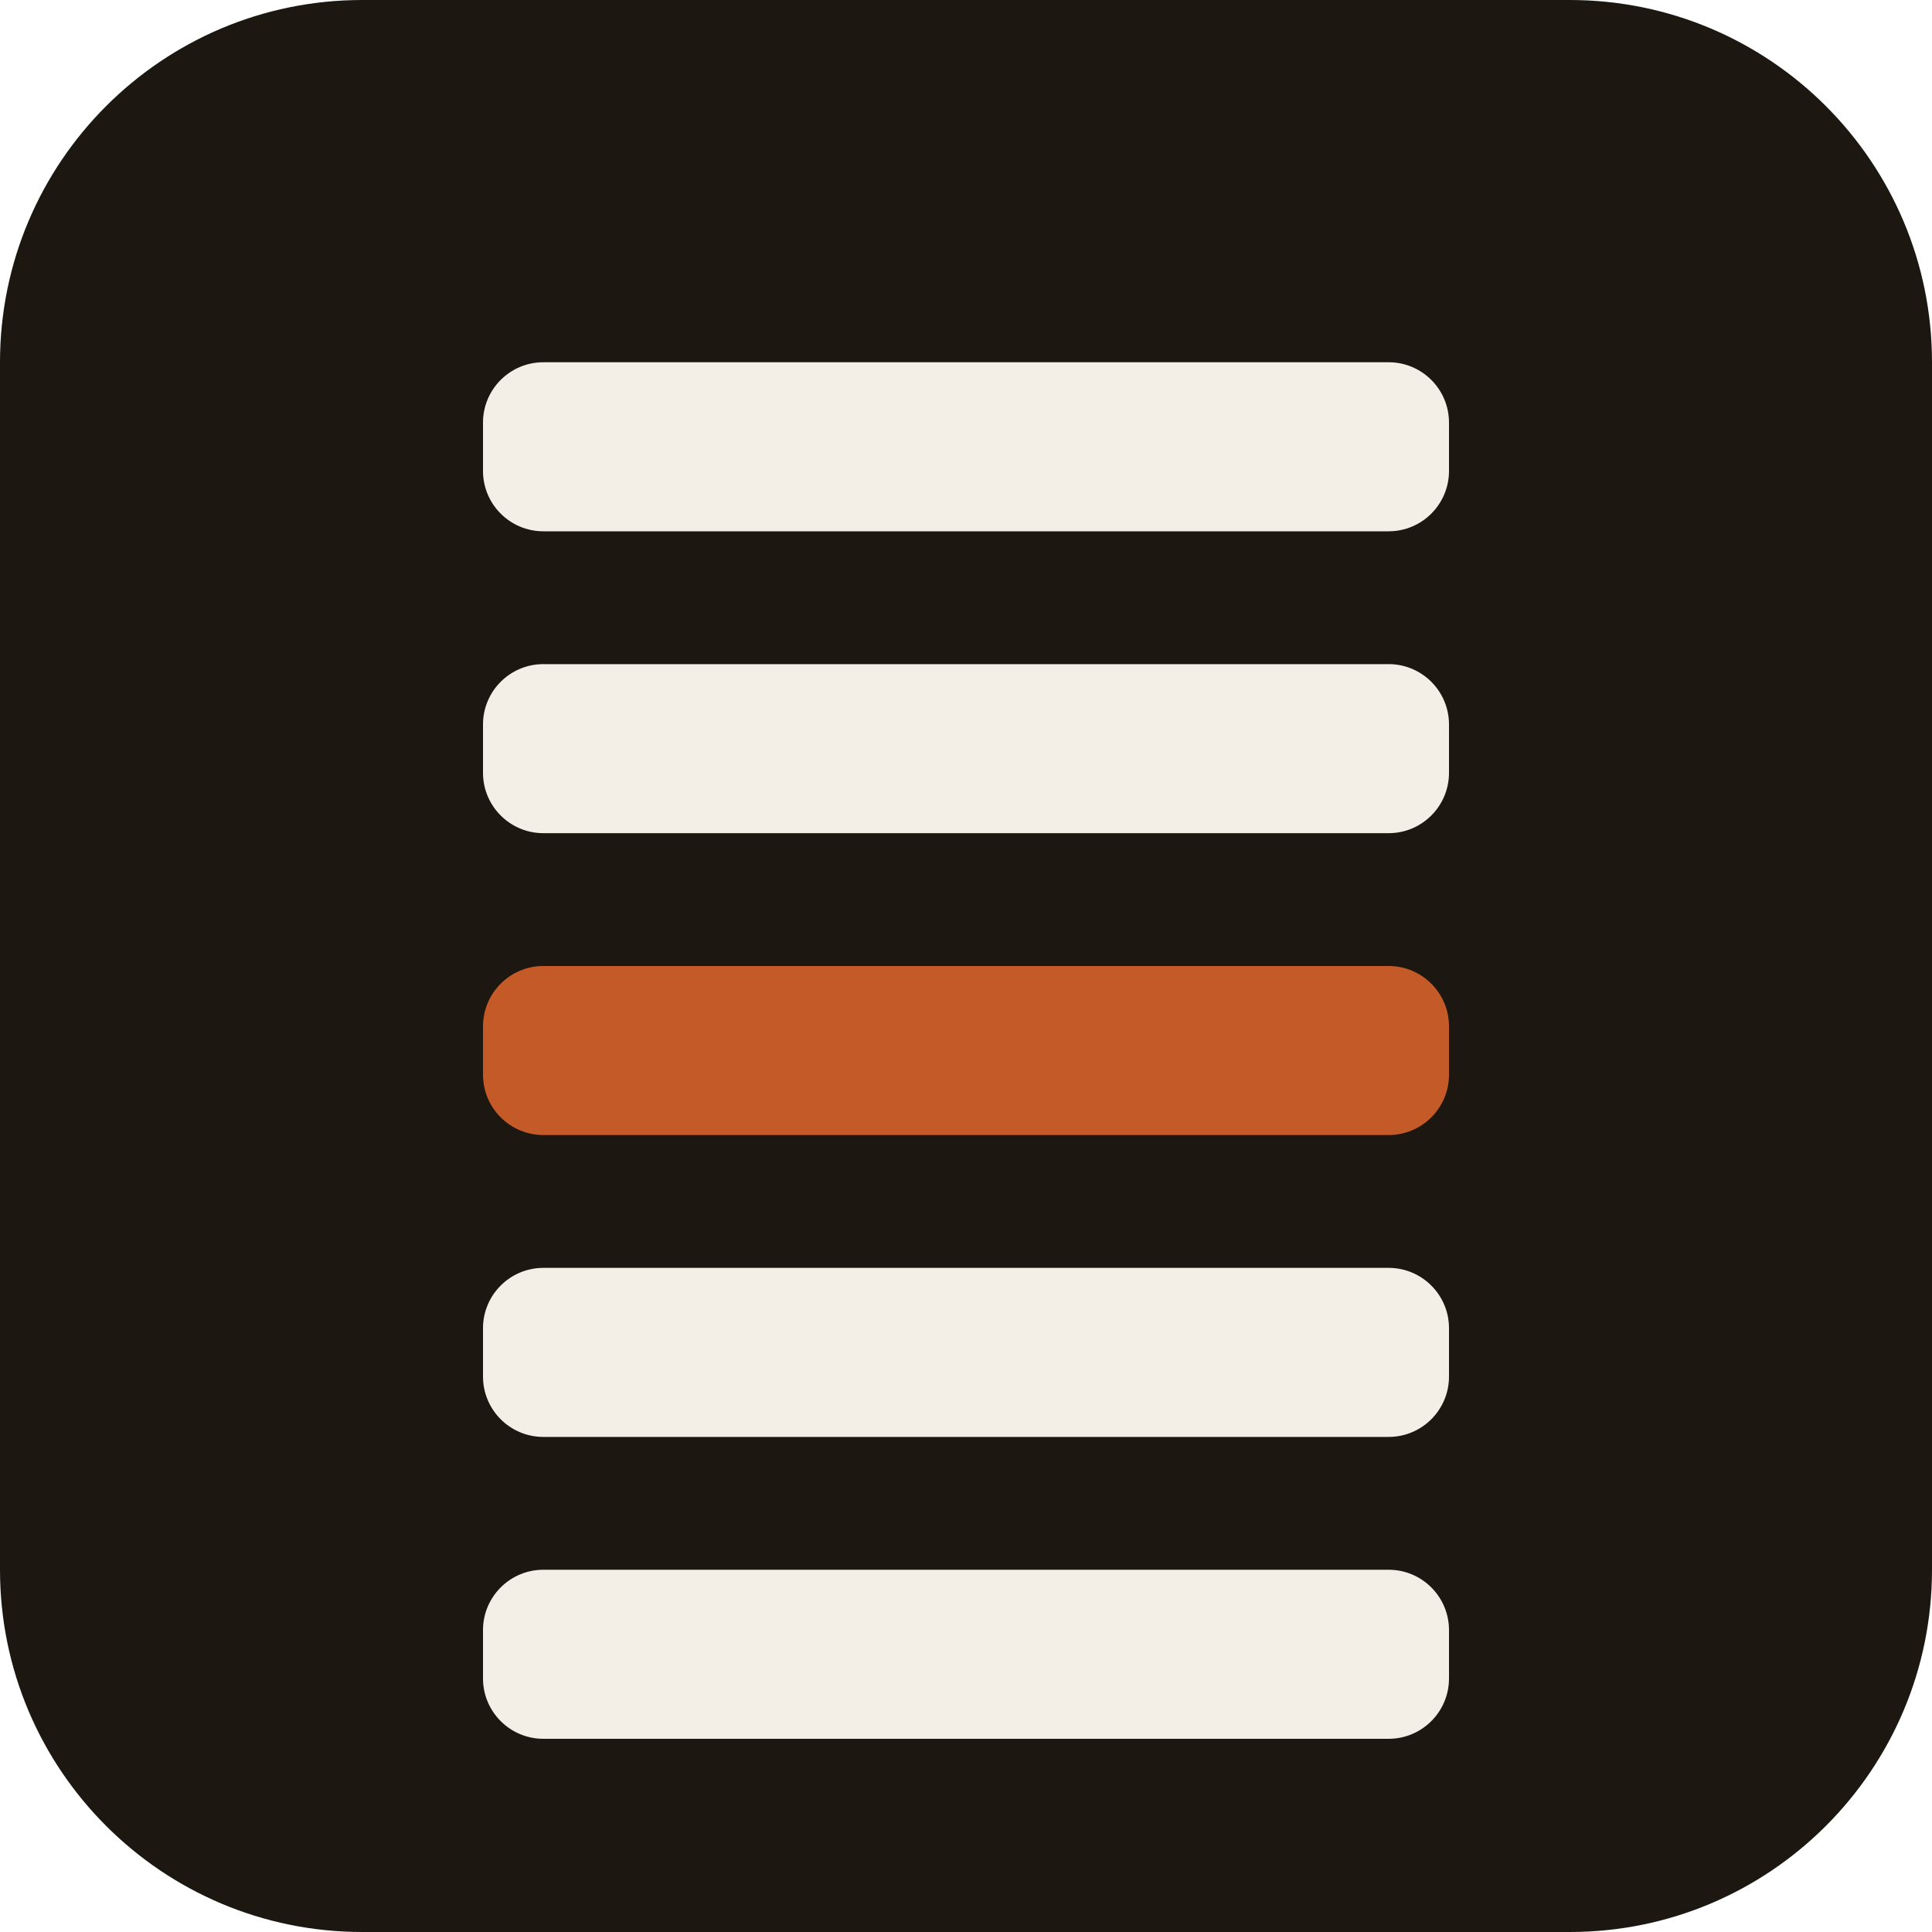
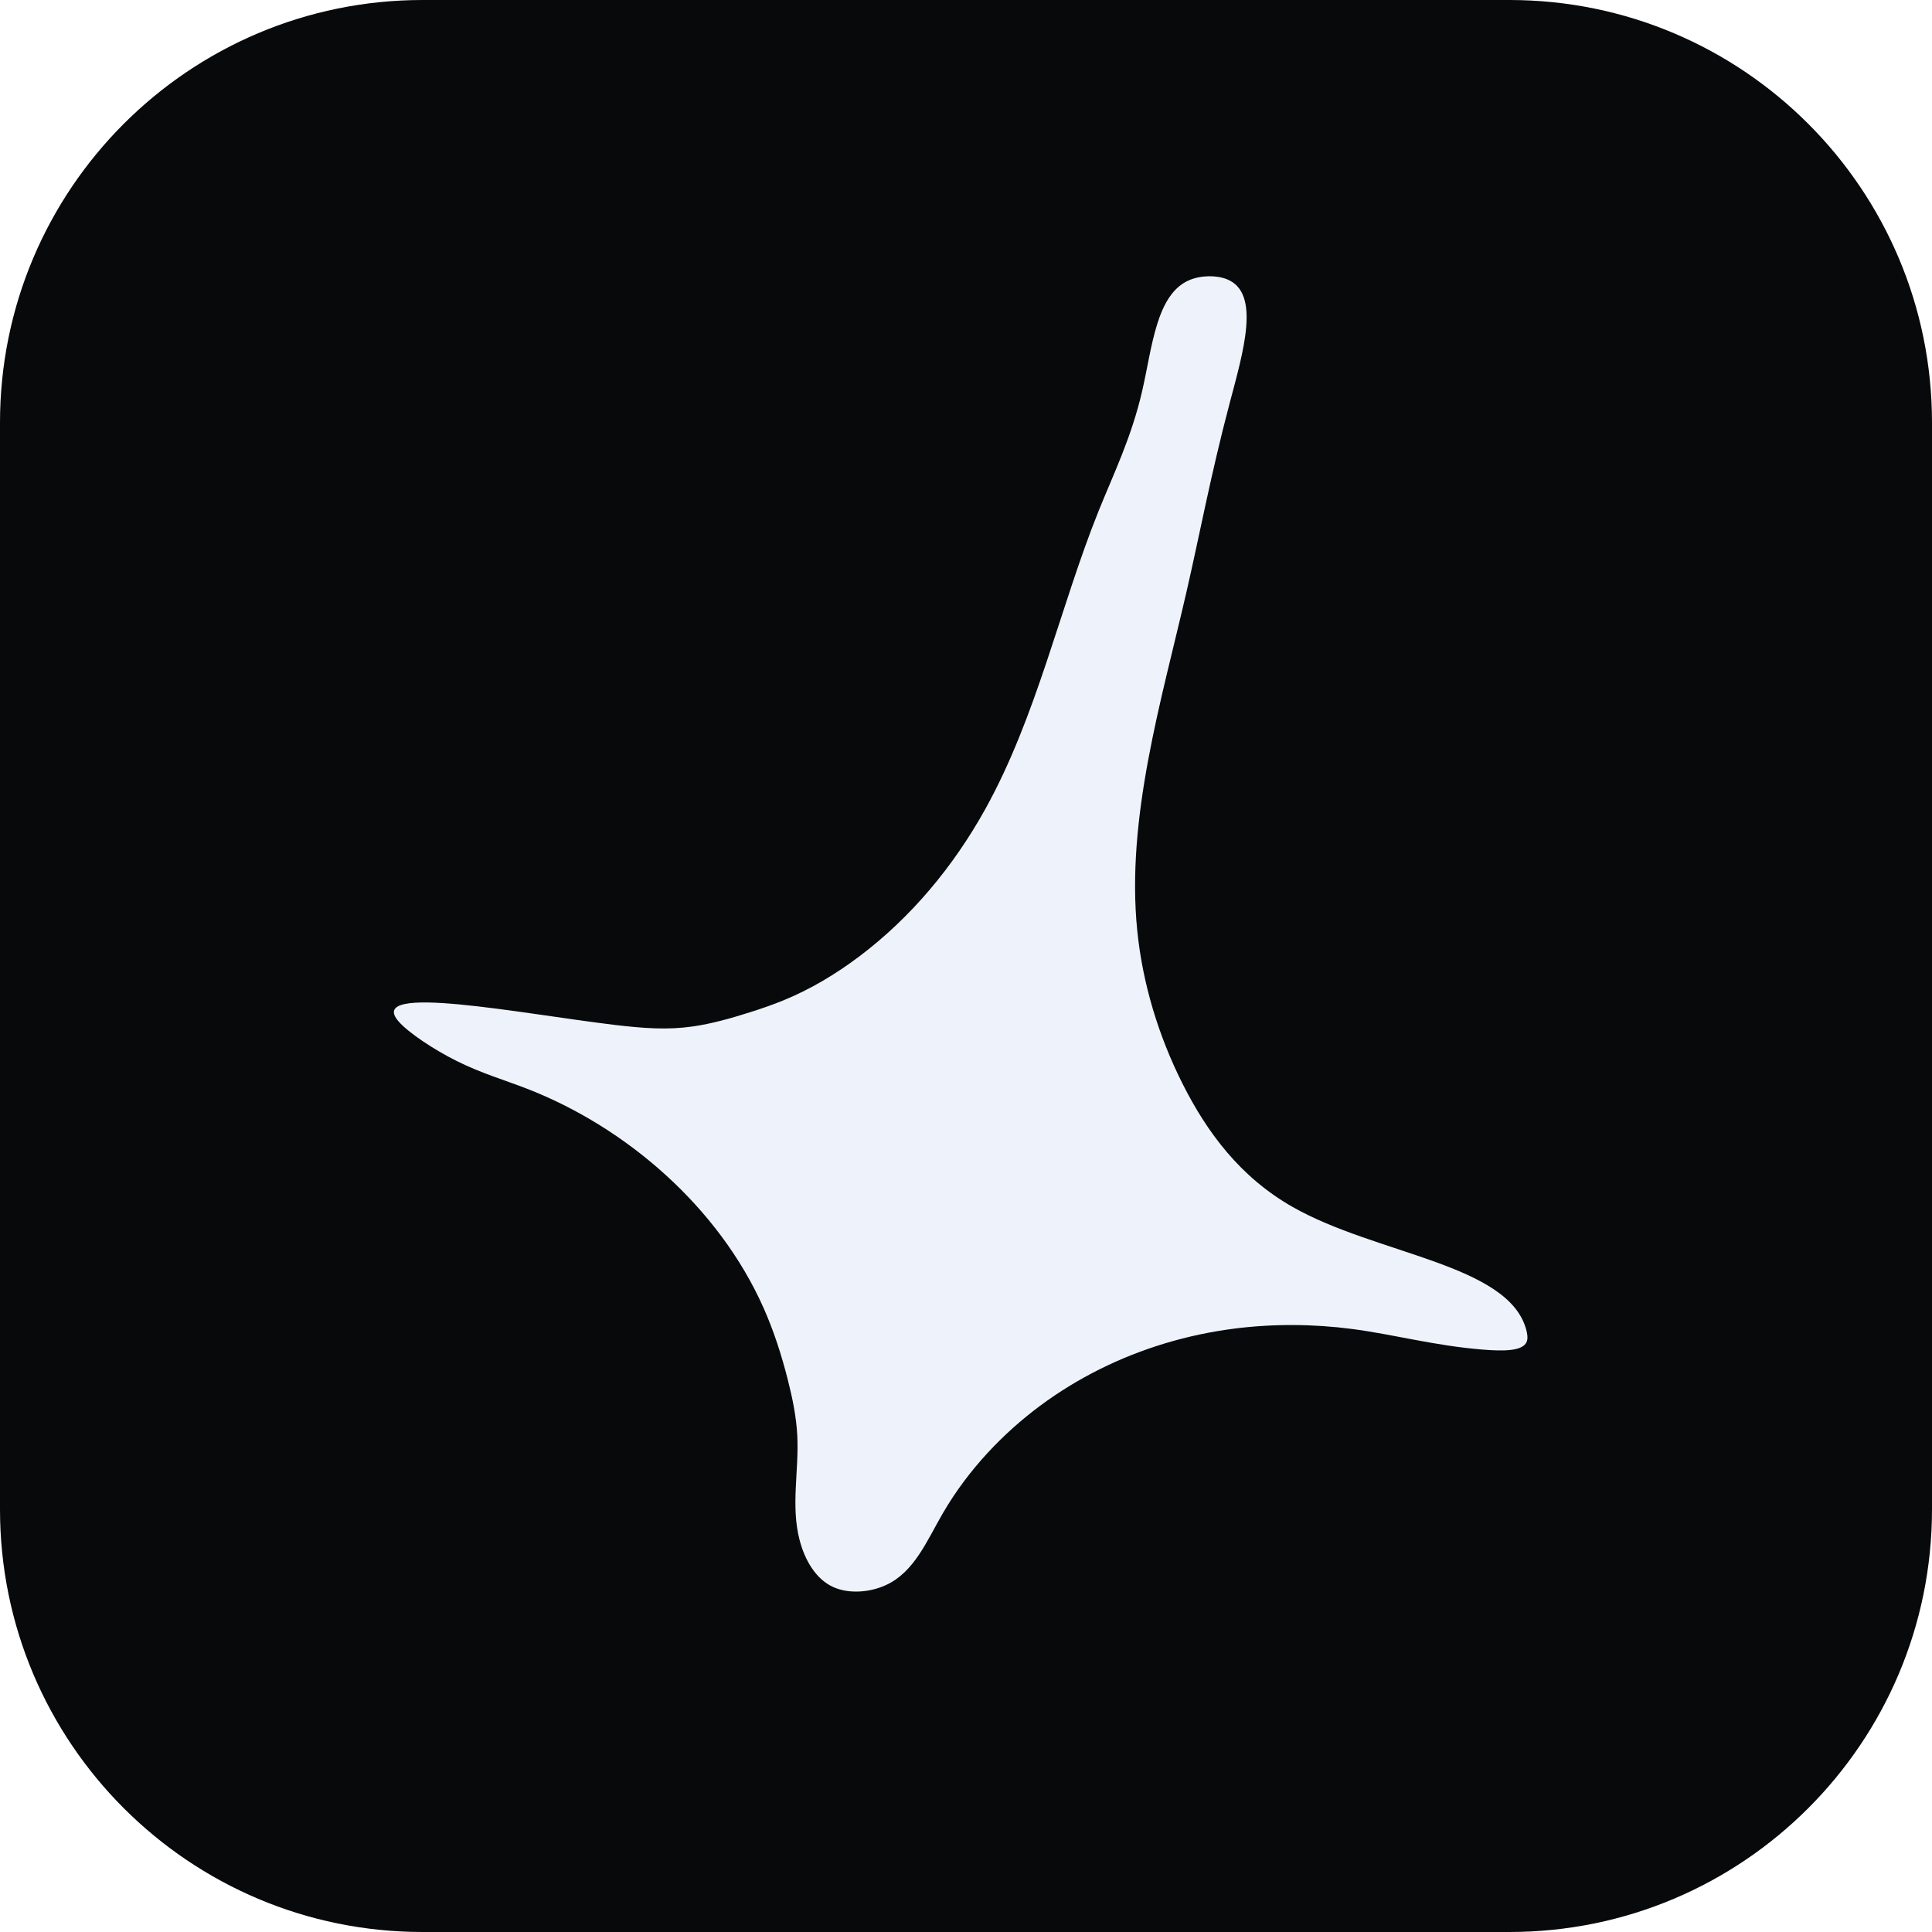
- <svg xmlns="http://www.w3.org/2000/svg" viewBox="0 0 32 32">
-   <rect width="32" height="32" rx="6" fill="#1c1710" />
-   <g fill="#f3efe6">
-     <rect x="8" y="6" width="16" height="2.8" rx="1" />
-     <rect x="8" y="11" width="16" height="2.8" rx="1" />
-     <rect x="8" y="21" width="16" height="2.8" rx="1" />
-     <rect x="8" y="26" width="16" height="2.8" rx="1" />
+ <svg xmlns="http://www.w3.org/2000/svg" viewBox="0 0 64 64">
+   <rect width="64" height="64" rx="14" fill="#08090b" />
+   <g transform="translate(13 9) scale(0.075)">
+     <path fill="#eef3fb" d="M348.85 358.41C359.74 380.14 374.44 399.87 397.45 413.01C434.42 434.12 492.86 438.19 500.76 467.23C501.26 469.06 501.55 471 501.05 472.46C499.49 476.98 490.19 476.8 481.52 476.09C460.03 474.35 442.37 469.39 423.66 466.96C406.78 464.77 389.05 464.62 371.74 466.84C330.28 472.16 291.26 491.04 262.99 521.61C255.51 529.7 248.79 538.6 243.13 548.33C235.99 560.62 230.55 574.24 218.09 580.05C211.01 583.35 201.66 584.13 194.71 580.98C186.84 577.42 182.05 568.82 179.8 560.08C175.92 545.03 179.59 529.57 178.82 514.17C178.4 505.8 176.68 497.45 174.6 489.29C171.81 478.33 168.39 467.71 163.86 457.55C144.15 413.33 103.44 377.89 59.2 360.78C49.37 356.98 39.37 354.08 28.55 348.71C18.08 343.5 6.84 335.97 2.62 331.04C-11.91 314.02 56.91 327.76 98.28 332.7C111.31 334.25 121.61 334.94 132.59 333.38C140.94 332.2 149.69 329.72 158.05 327.06C163.07 325.46 167.94 323.79 172.7 321.84C184.64 316.95 195.81 310.26 206.14 302.48C229.04 285.25 247.83 262.64 261.85 237.37C284.67 196.26 294.87 148.08 311.82 105.9C318.58 89.1 326.41 73.25 331.14 52.72C335.59 33.43 337.32 10.01 351.9 3.76C357.12 1.52 363.98 1.48 368.64 3.36C383.67 9.43 375.76 35.44 369.77 58.13C361.36 89.97 356.74 115.27 350.57 142.06C339.67 189.39 323.96 241.35 328.97 291.03C331.34 314.45 338.31 337.37 348.85 358.41Z" />
  </g>
-   <rect x="8" y="16" width="16" height="2.8" rx="1" fill="#c45a28" />
</svg>
